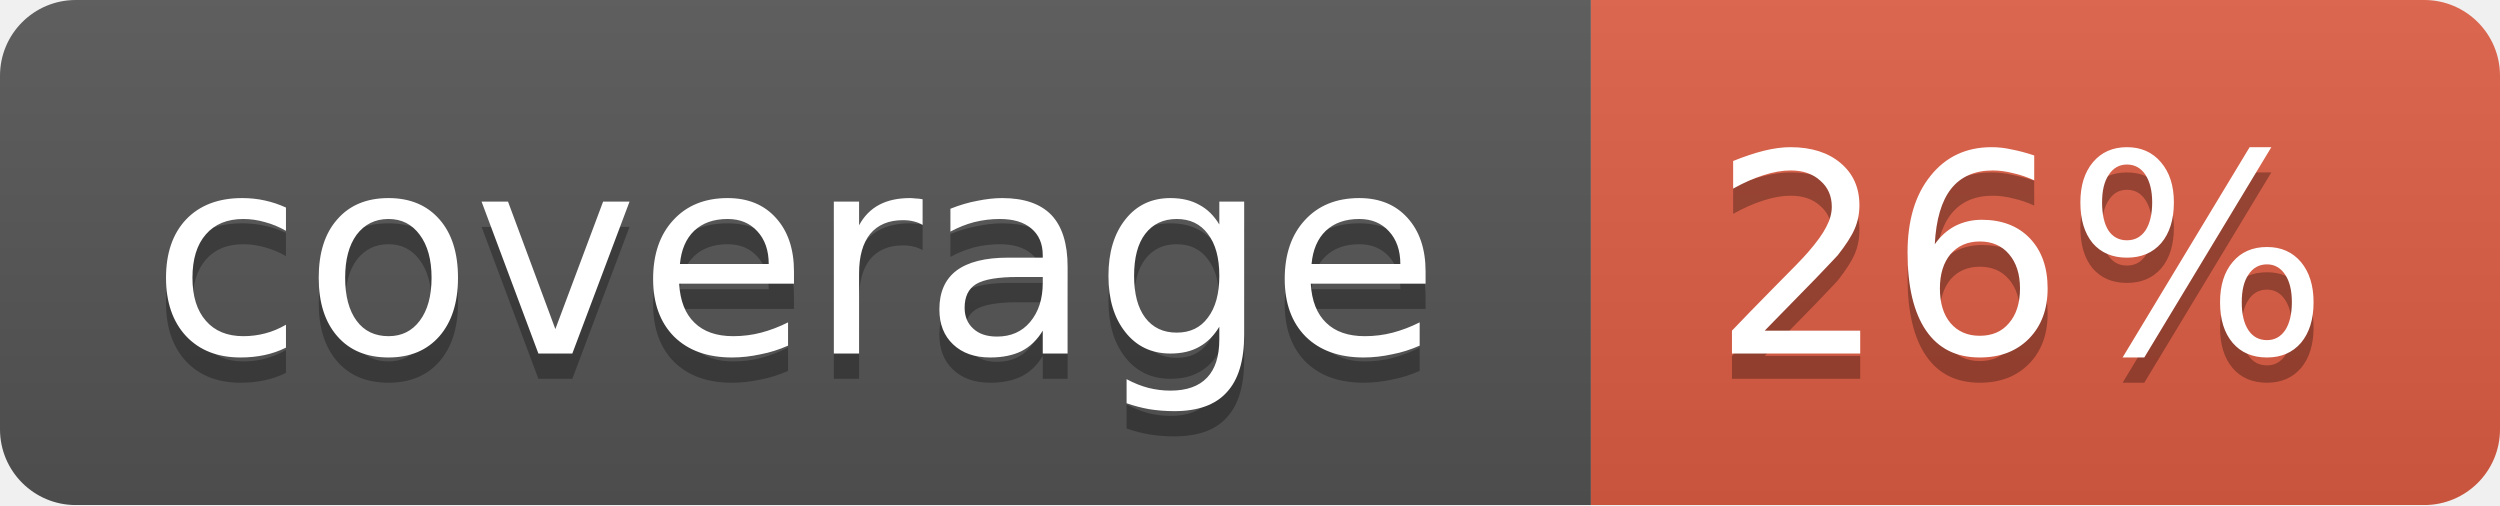
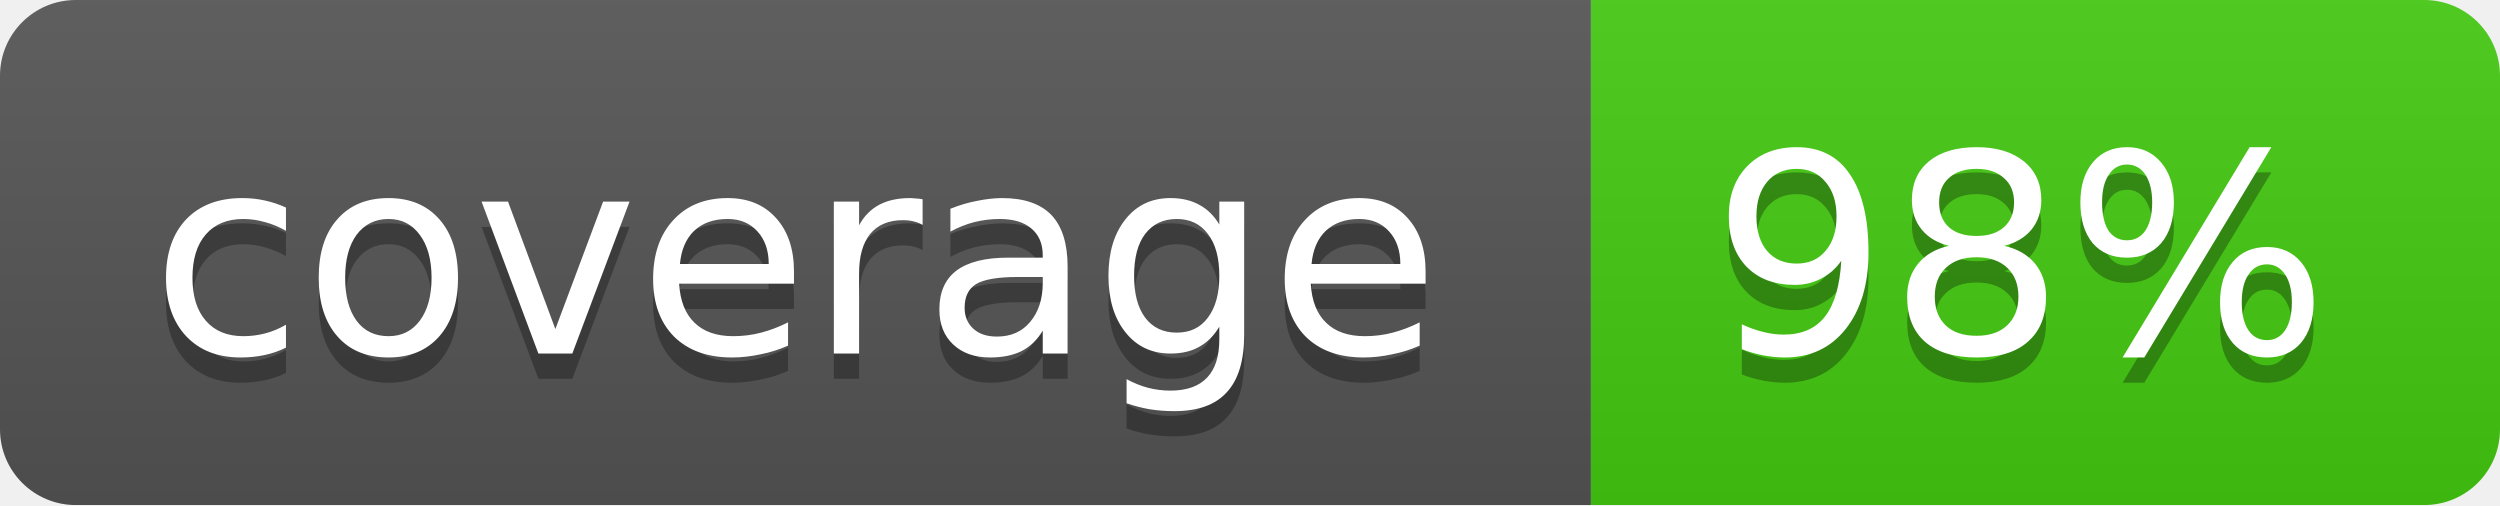
<svg xmlns="http://www.w3.org/2000/svg" width="99" height="20">
  <linearGradient id="b" x2="0" y2="100%">
    <stop offset="0" stop-color="#bbb" stop-opacity=".1" />
    <stop offset="1" stop-opacity=".1" />
  </linearGradient>
  <mask id="a">
    <rect width="99" height="20" rx="3" fill="#fff" />
  </mask>
  <g mask="url(#a)">
    <path fill="#555" d="M0 0h63v20H0z" />
-     <path fill="#e05d44" d="M63 0h36v20H63z" />
+     <path fill="#4c1" d="M63 0h36v20H63z" />
    <path fill="url(#b)" d="M0 0h99v20H0z" />
  </g>
  <g fill="#fff" text-anchor="middle" font-family="DejaVu Sans,Verdana,Geneva,sans-serif" font-size="11">
    <text x="31.5" y="15" fill="#010101" fill-opacity=".3">coverage</text>
    <text x="31.5" y="14">coverage</text>
-     <text x="80" y="15" fill="#010101" fill-opacity=".3">26%</text>
-     <text x="80" y="14">26%</text>
+     <text x="80" y="15" fill="#010101" fill-opacity=".3">98%</text>
+     <text x="80" y="14">98%</text>
  </g>
</svg>
